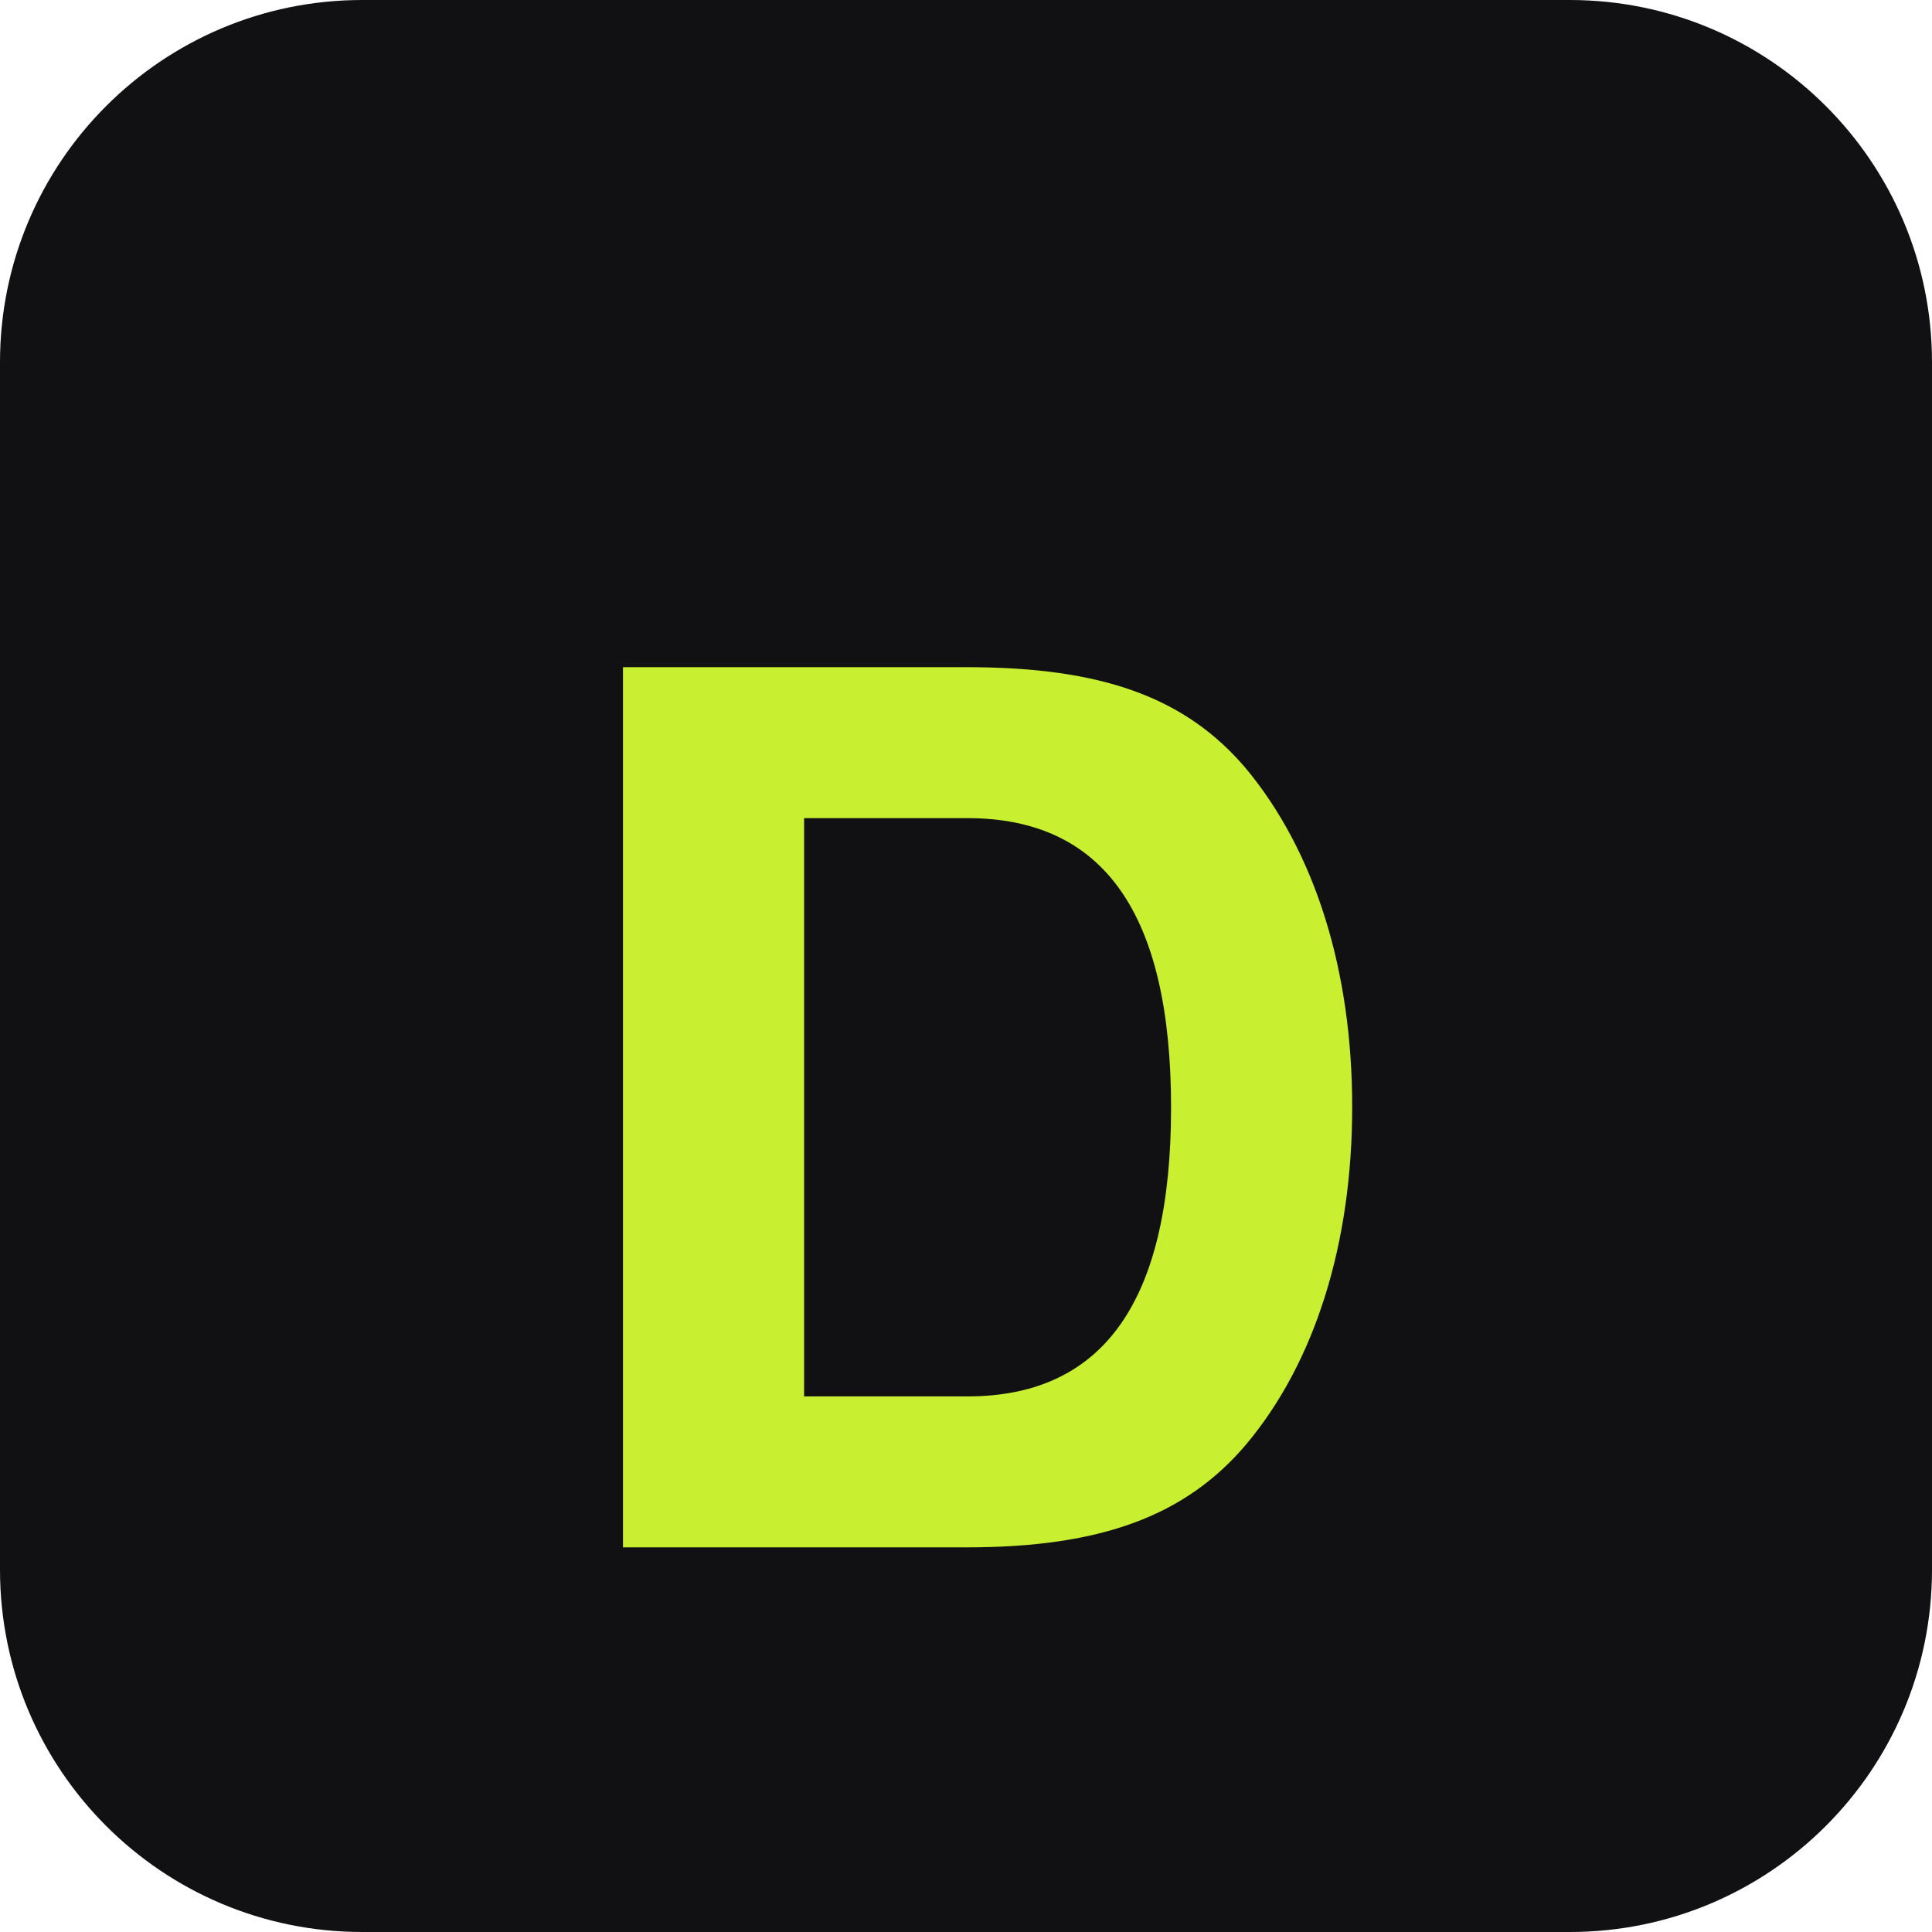
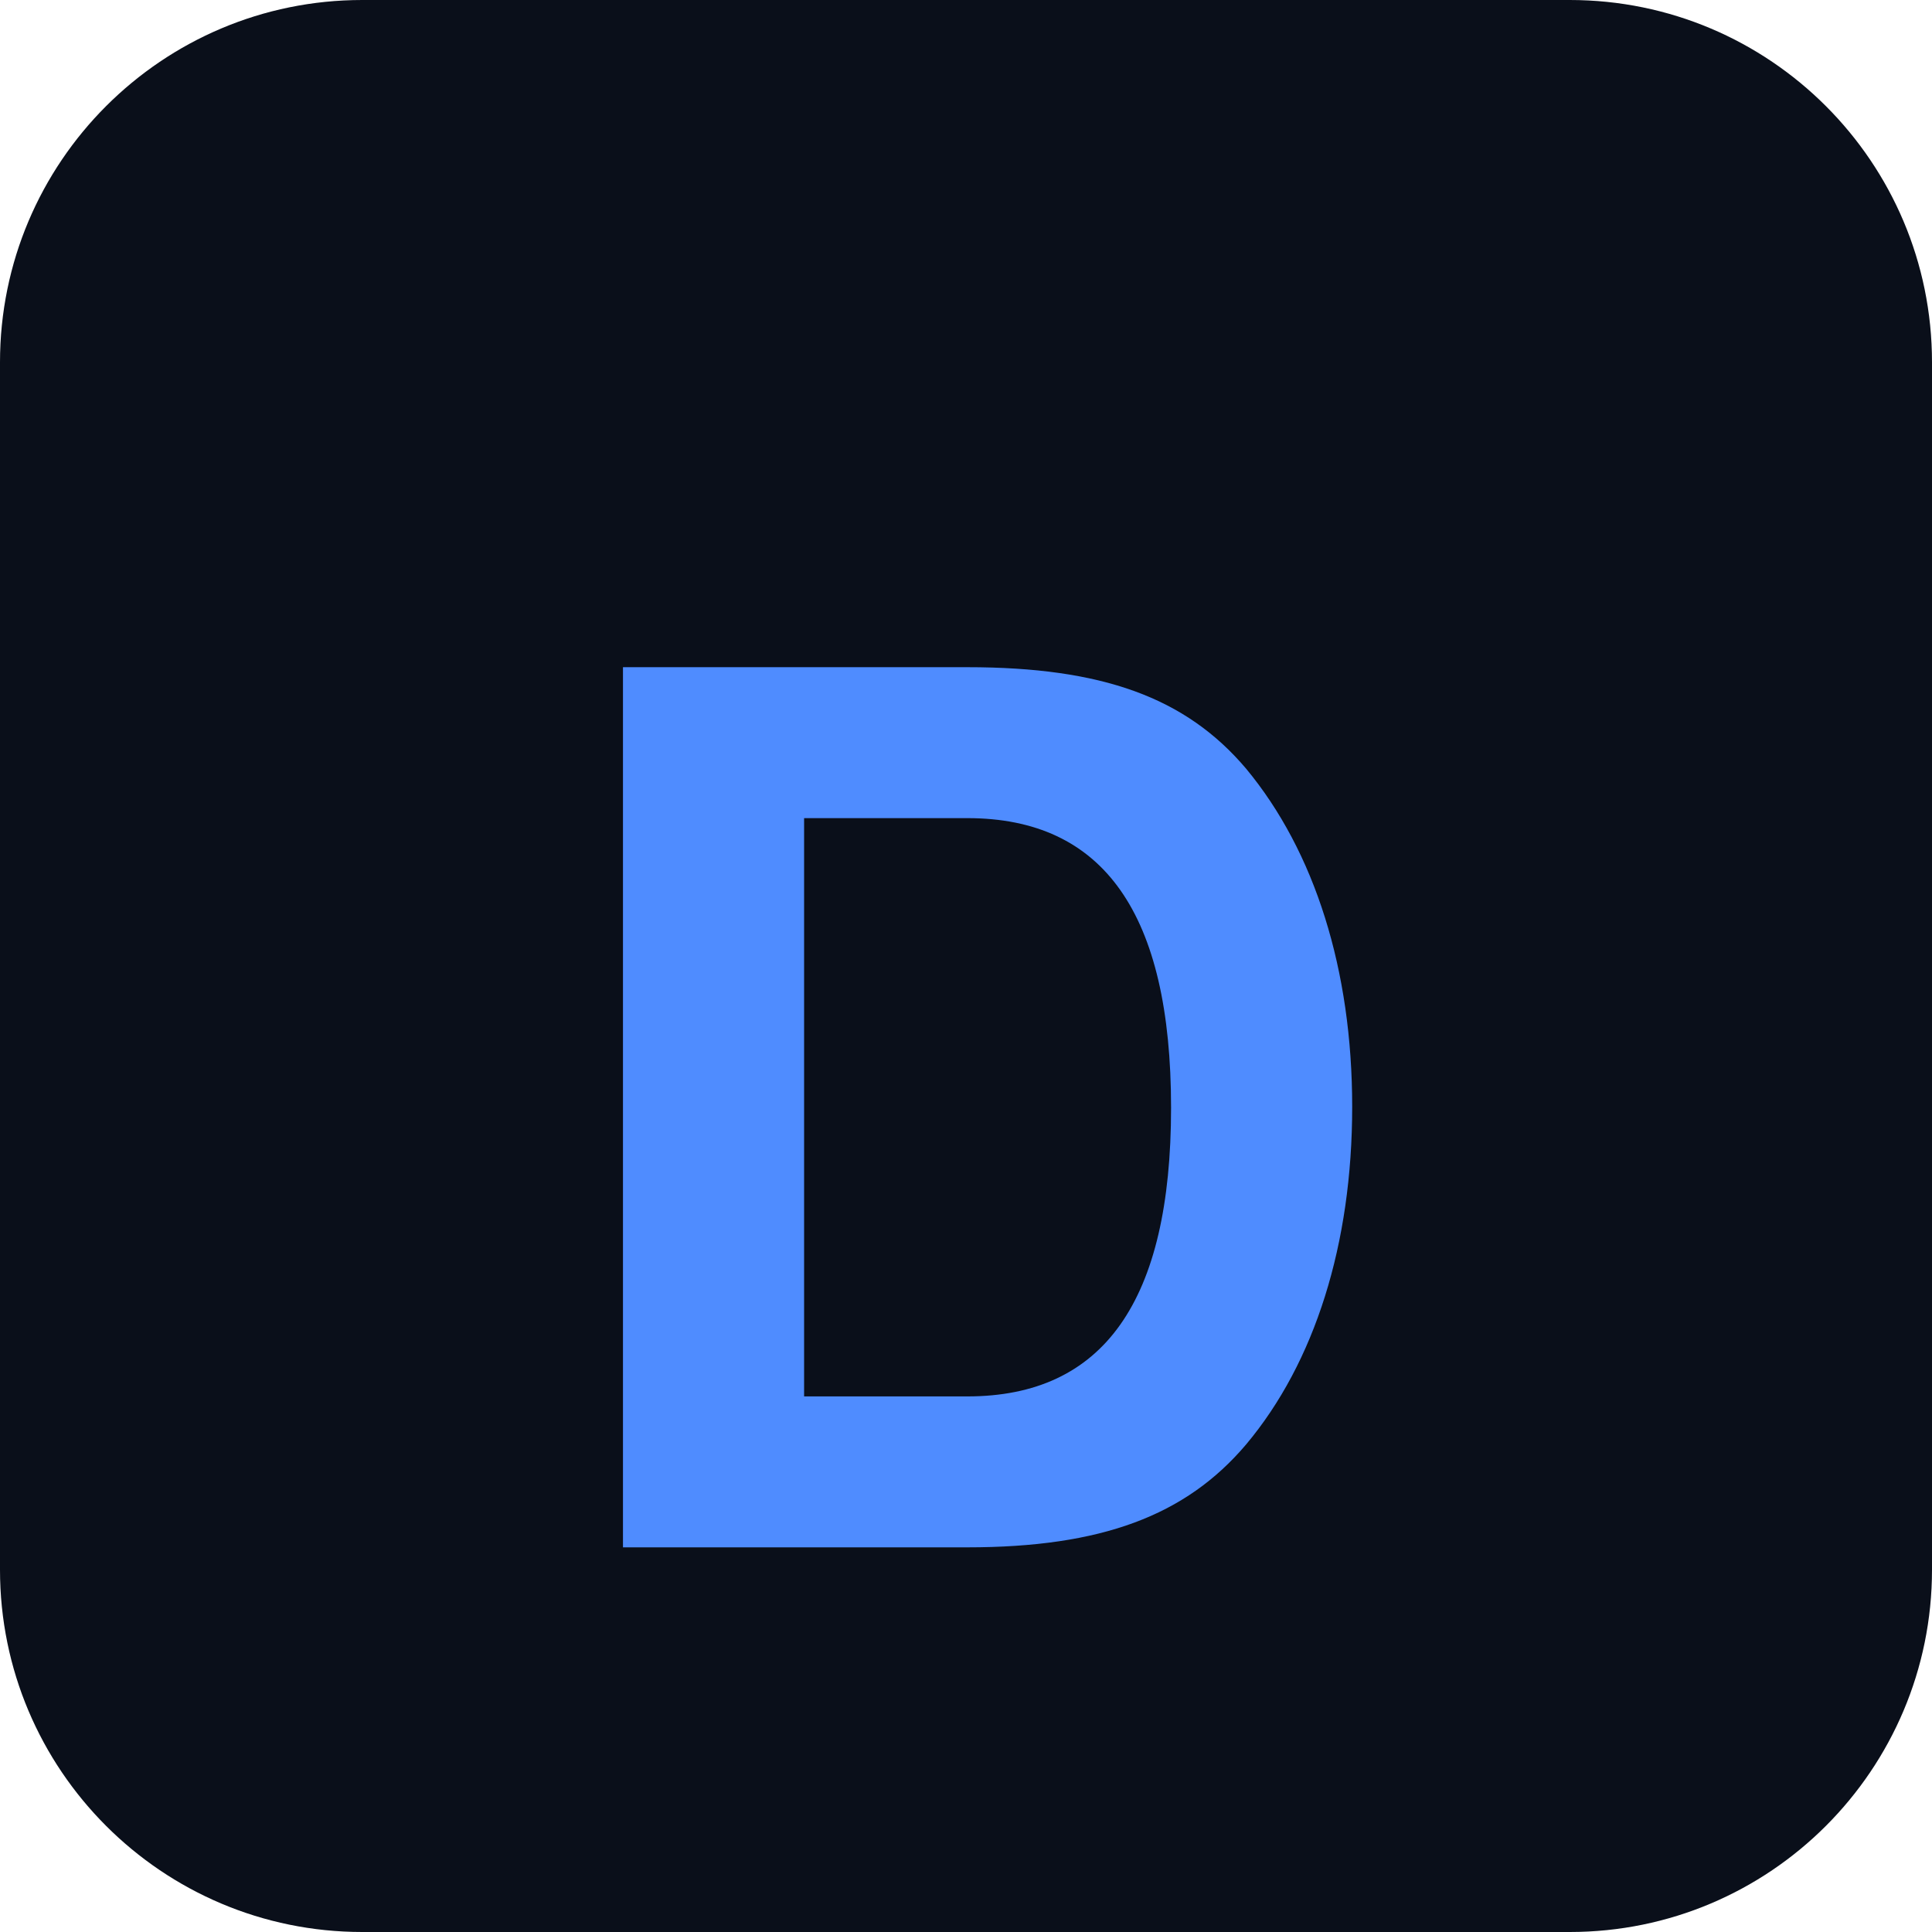
<svg xmlns="http://www.w3.org/2000/svg" width="64" height="64" viewBox="0 0 64 64">
-   <rect width="64" height="64" rx="12" fill="#111113" />
-   <text x="50%" y="52%" dy=".1em" text-anchor="middle" dominant-baseline="middle" font-family="Helvetica, Arial, sans-serif" font-size="40" font-weight="700" fill="#c8f031">D</text>
+   <rect width="64" height="64" rx="12" fill="#0a0f1a" />
+   <text x="50%" y="52%" dy=".1em" text-anchor="middle" dominant-baseline="middle" font-family="Helvetica, Arial, sans-serif" font-size="40" font-weight="700" fill="#4f8cff">D</text>
</svg>
